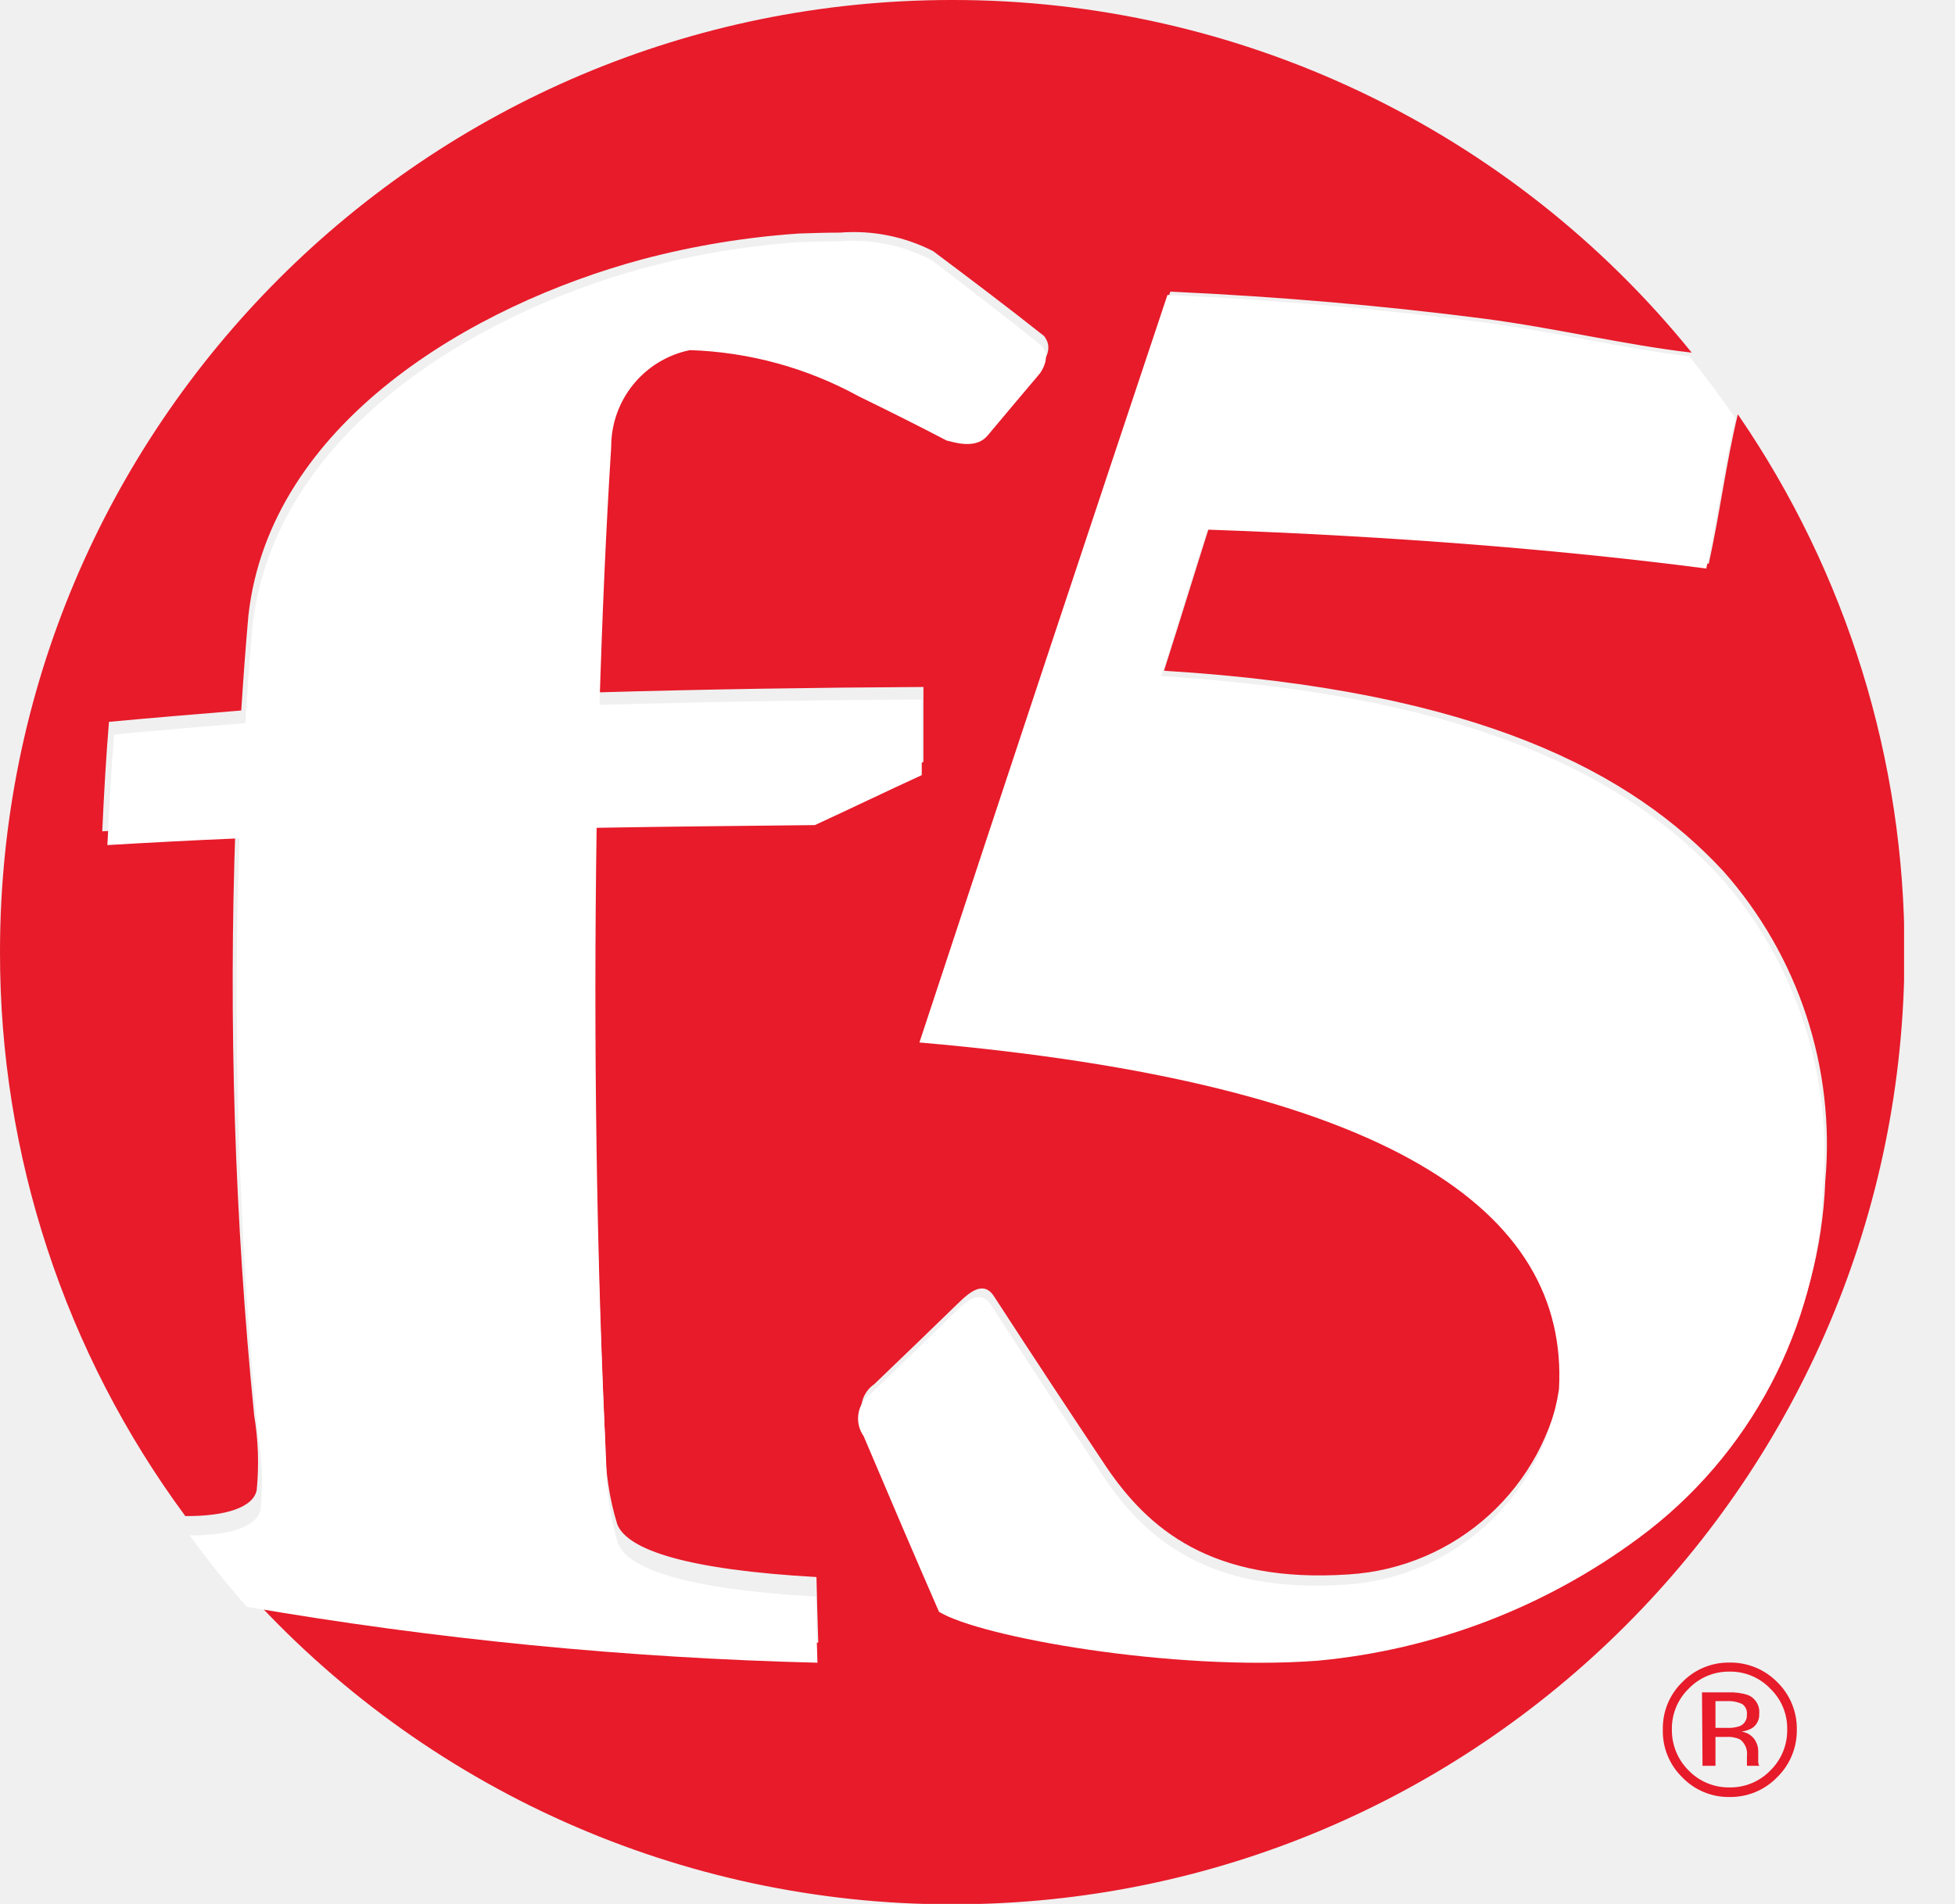
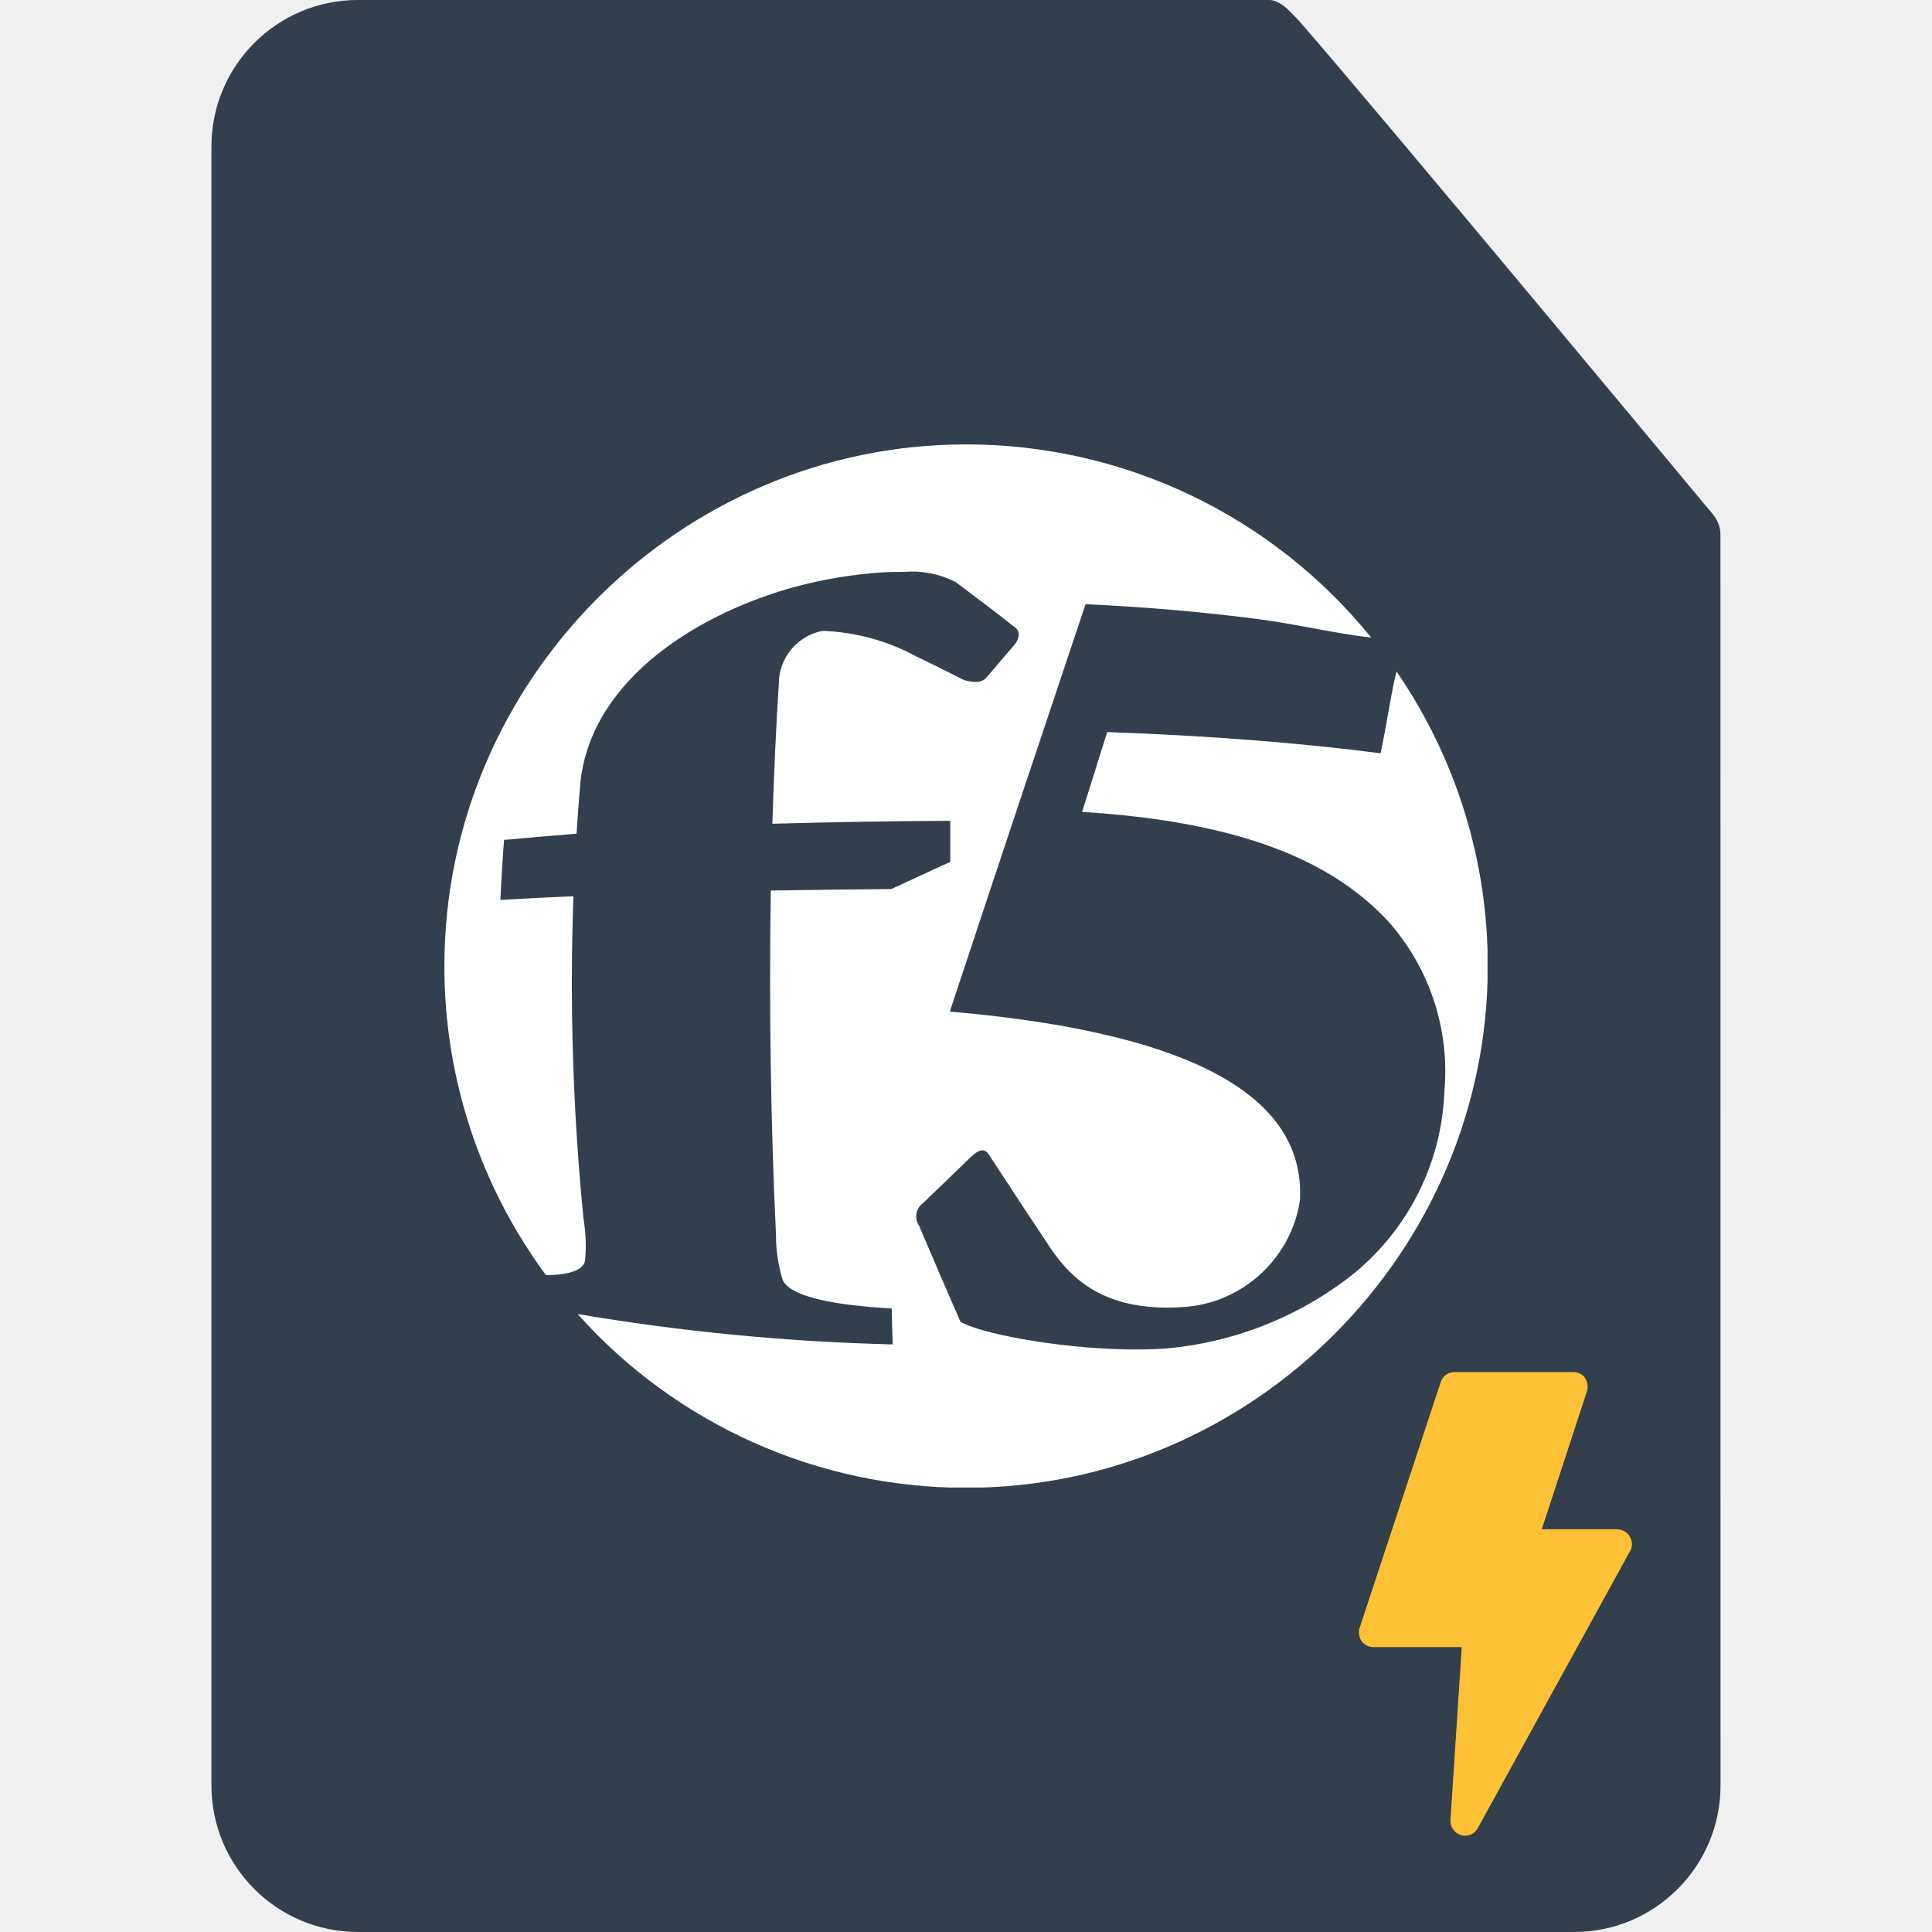
- <svg xmlns="http://www.w3.org/2000/svg" viewBox="-19099 -5059.693 41.07 40">
+ <svg xmlns="http://www.w3.org/2000/svg" clip-rule="evenodd" fill-rule="evenodd" stroke-linejoin="round" stroke-miterlimit="2" viewBox="0 0 50 50">
  <clipPath id="a">
-     <path clip-rule="evenodd" d="m211.766-6735.594h.272v-.607h.215a.618.618 0 0 1 .3.051.379.379 0 0 1 .146.354v.124.047a.122.122 0 0 1 0 .018c0 .008 0 .011.007.013h.253l-.009-.017a.174.174 0 0 1 -.014-.079c0-.043 0-.081 0-.114v-.115a.424.424 0 0 0 -.085-.24.394.394 0 0 0 -.269-.153.629.629 0 0 0 .223-.072.338.338 0 0 0 .152-.307.38.38 0 0 0 -.239-.391 1.2 1.2 0 0 0 -.422-.055h-.541zm.775-.831a.725.725 0 0 1 -.259.034h-.244v-.562h.233a.693.693 0 0 1 .327.06.237.237 0 0 1 .1.225.24.24 0 0 1 -.157.243zm.793-.929a1.375 1.375 0 0 0 -1-.409 1.353 1.353 0 0 0 -.991.409 1.349 1.349 0 0 0 -.411 1 1.349 1.349 0 0 0 .407 1 1.344 1.344 0 0 0 .995.415 1.361 1.361 0 0 0 1-.415 1.369 1.369 0 0 0 .413-1 1.363 1.363 0 0 0 -.413-1zm-.143.14a1.155 1.155 0 0 1 .354.857 1.176 1.176 0 0 1 -.354.861 1.165 1.165 0 0 1 -.859.356 1.172 1.172 0 0 1 -.858-.356 1.193 1.193 0 0 1 -.352-.861 1.171 1.171 0 0 1 .352-.857 1.166 1.166 0 0 1 .858-.359 1.157 1.157 0 0 1 .859.359z" transform="translate(0 6851)" />
+     <path clip-rule="evenodd" d="m176 78.307h40v40h-40z" />
  </clipPath>
  <clipPath id="b">
-     <path d="m0-6709h1920v-142h-1920z" transform="translate(0 6851)" />
+     <path clip-rule="evenodd" d="m212.507 87.014c-.245 1.014-.374 2.063-.61 3.137-3-.389-6.524-.674-10.482-.813-.318 1-.618 1.987-.962 3.061 6.622.406 9.841 2.151 11.749 4.209 1.58 1.782 2.356 4.139 2.143 6.511-.107 2.889-1.532 5.575-3.864 7.284-1.973 1.453-4.306 2.34-6.746 2.566-3.031.227-7.085-.494-7.947-1.023-.519-1.181-1.031-2.372-1.581-3.67-.075-.107-.115-.235-.115-.365 0-.209.103-.405.275-.524.59-.565 1.158-1.113 1.753-1.691.264-.258.556-.5.778-.129.816 1.258 1.579 2.411 2.345 3.562.87 1.282 2.193 2.45 5.086 2.256 2.258-.138 4.131-1.845 4.477-4.08.213-3.743-3.576-6.4-13.425-7.25 1.889-5.708 3.732-11.231 5.205-15.621 2.34.108 4.506.3 6.575.566 1.531.2 2.953.551 4.378.716-3.791-4.689-9.509-7.416-15.539-7.409-10.972 0-20 9.028-20 20-.006 4.265 1.36 8.421 3.893 11.852.847.006 1.434-.183 1.5-.549.051-.523.033-1.051-.054-1.569-.41-4.123-.54-8.269-.391-12.409-1.014.044-1.924.09-2.8.141.036-.785.078-1.529.141-2.3.862-.082 1.776-.155 2.779-.239.043-.677.092-1.331.15-1.992.45-4.05 4.716-6.528 8.268-7.485 1.08-.286 2.185-.468 3.3-.544.273-.009.568-.019.862-.019.675-.054 1.353.081 1.956.39.766.574 1.524 1.145 2.329 1.782.081.108.168.278-.032.574-.37.432-.727.846-1.1 1.29-.216.263-.576.193-.878.112-.634-.325-1.244-.623-1.862-.922-1.1-.593-2.322-.922-3.571-.962-.961.188-1.662 1.037-1.666 2.016-.111 1.715-.186 3.474-.249 5.379 2.238-.064 4.469-.1 6.824-.113v1.575c-.767.344-1.492.691-2.262 1.042-1.588.017-3.1.03-4.621.057-.07 4.532 0 9.046.2 13.22-.002.576.083 1.149.252 1.7.217.538 1.466.953 4.184 1.106.01.473.024.919.038 1.378-4.05-.099-8.087-.489-12.081-1.165 3.787 4.242 9.213 6.668 14.9 6.663 10.972 0 20-9.028 20-20 .006-4.031-1.212-7.97-3.493-11.293" />
  </clipPath>
  <clipPath id="c">
-     <path clip-rule="evenodd" d="m176-6772.693h40v40h-40z" transform="translate(0 6851)" />
+     <path clip-rule="evenodd" d="m176 78h40v41h-40z" />
  </clipPath>
-   <clipPath id="d">
-     <path d="m176 78h40v41h-40z" />
-   </clipPath>
-   <clipPath id="e">
-     <path clip-rule="evenodd" d="m212.507-6763.986c-.245 1.014-.374 2.063-.61 3.137-3-.389-6.524-.674-10.482-.813-.318 1-.618 1.987-.962 3.061 6.622.406 9.841 2.151 11.749 4.209a8.648 8.648 0 0 1 2.143 6.511 9.466 9.466 0 0 1 -3.864 7.284 13.468 13.468 0 0 1 -6.746 2.566c-3.031.227-7.085-.494-7.947-1.023-.519-1.181-1.031-2.372-1.581-3.67a.636.636 0 0 1 .16-.889c.59-.565 1.158-1.113 1.753-1.691.264-.258.556-.5.778-.129.816 1.258 1.579 2.411 2.345 3.562.87 1.282 2.193 2.45 5.086 2.256a4.828 4.828 0 0 0 4.477-4.08c.213-3.743-3.576-6.4-13.425-7.25 1.889-5.708 3.732-11.231 5.205-15.621 2.34.108 4.506.3 6.575.566 1.531.2 2.953.551 4.378.716a19.953 19.953 0 0 0 -15.539-7.409 20 20 0 0 0 -20 20 19.909 19.909 0 0 0 3.893 11.852c.847.006 1.434-.183 1.5-.549a5.986 5.986 0 0 0 -.054-1.569 91.926 91.926 0 0 1 -.391-12.409c-1.014.044-1.924.09-2.8.141.036-.785.078-1.529.141-2.3.862-.082 1.776-.155 2.779-.239.043-.677.092-1.331.15-1.992.45-4.05 4.716-6.528 8.268-7.485a17.529 17.529 0 0 1 3.3-.544c.273-.009.568-.019.862-.019a3.66 3.66 0 0 1 1.956.39c.766.574 1.524 1.145 2.329 1.782.081.108.168.278-.032.574-.37.432-.727.846-1.1 1.29-.216.263-.576.193-.878.112-.634-.325-1.244-.623-1.862-.922a8.059 8.059 0 0 0 -3.571-.962 2.063 2.063 0 0 0 -1.666 2.016c-.111 1.715-.186 3.474-.249 5.379 2.238-.064 4.469-.1 6.824-.113v1.575c-.767.344-1.492.691-2.262 1.042-1.588.017-3.1.03-4.621.057-.07 4.532 0 9.046.2 13.22a5.719 5.719 0 0 0 .252 1.7c.217.538 1.466.953 4.184 1.106.01.473.024.919.038 1.378a84.853 84.853 0 0 1 -12.081-1.165 19.951 19.951 0 0 0 14.9 6.663 20 20 0 0 0 20-20 19.9 19.9 0 0 0 -3.493-11.293" transform="translate(0 6851)" />
-   </clipPath>
-   <clipPath id="f">
-     <path d="m176-6732h40v-41h-40z" transform="translate(0 6851)" />
-   </clipPath>
-   <clipPath id="g">
-     <path clip-rule="evenodd" d="m179.985-6740.435q.564.779 1.2 1.5a82.7 82.7 0 0 0 11.988 1.175c-.015-.463-.028-.913-.038-1.39-2.7-.155-3.936-.572-4.151-1.114a5.851 5.851 0 0 1 -.25-1.709c-.2-4.208-.269-8.76-.2-13.328 1.51-.027 3.01-.039 4.586-.057.764-.353 1.482-.7 2.244-1.05 0-.553 0-1.048 0-1.588-2.336.012-4.55.049-6.771.113.062-1.919.137-3.692.247-5.422a2.07 2.07 0 0 1 1.653-2.032 7.9 7.9 0 0 1 3.544.969c.613.3 1.218.6 1.846.929.3.083.656.153.872-.112.373-.448.727-.865 1.094-1.3.2-.3.113-.469.032-.579-.8-.642-1.551-1.217-2.311-1.8a3.591 3.591 0 0 0 -1.942-.393c-.291 0-.584.011-.855.019a17.162 17.162 0 0 0 -3.272.55c-3.525.964-7.757 3.462-8.2 7.544-.057.667-.105 1.327-.148 2.009-1 .085-1.9.158-2.757.241-.062.782-.1 1.531-.14 2.322.867-.051 1.77-.1 2.776-.142a94.142 94.142 0 0 0 .388 12.51 6.137 6.137 0 0 1 .054 1.582c-.062.368-.646.559-1.486.553" transform="translate(0 6851)" />
-   </clipPath>
-   <clipPath id="h">
-     <path clip-rule="evenodd" d="m214.294-6747.71a8.723 8.723 0 0 0 -2.144-6.547c-1.909-2.068-5.131-3.822-11.758-4.231.345-1.079.646-2.068.964-3.078 3.962.14 7.487.427 10.489.818.237-1.08.365-2.136.611-3.154q-.459-.674-.97-1.305c-1.427-.166-2.85-.524-4.382-.72-2.07-.268-4.238-.46-6.579-.569-1.474 4.414-3.318 9.966-5.21 15.705 9.858.857 13.649 3.525 13.435 7.29a4.839 4.839 0 0 1 -4.48 4.1c-2.894.2-4.219-.979-5.089-2.267-.766-1.157-1.53-2.317-2.345-3.582-.222-.372-.515-.13-.778.13-.6.581-1.164 1.132-1.754 1.7a.643.643 0 0 0 -.161.9c.551 1.3 1.064 2.5 1.583 3.69.863.532 4.919 1.256 7.952 1.028a13.424 13.424 0 0 0 6.751-2.58 9.531 9.531 0 0 0 3.866-7.323" transform="translate(0 6851)" />
-   </clipPath>
-   <g transform="translate(-19275 -5138)">
-     <g>
-       <g clip-path="url(#a)">
-         <g clip-path="url(#b)">
-           <path d="m205.93-6729.947h12.817v-12.817h-12.817z" fill="#e71b2a" transform="translate(0 6851)" />
-         </g>
-       </g>
+   <path d="m44.525 13.656c-.003-.373-.229-.555-.405-.771 0 0-8.636-10.25-10.473-12.32-.095-.106-.1-.108-.305-.312-.137-.136-.33-.253-.484-.253h-23.596c-2.091 0-3.79 1.675-3.79 3.739v41.85c0 2.064 1.699 3.739 3.79 3.739h31.475c2.092 0 3.79-1.675 3.79-3.739z" fill="#333f4c" transform="matrix(1 0 0 1.01362 0 -.000361)" />
+   <path d="m76.4 35.3c-.5-.9-1.5-1.5-2.6-1.5h-15.3l9.2-28.1c.3-.9.1-1.9-.4-2.7s-1.5-1.2-2.4-1.2h-24.2c-1.3 0-2.4.8-2.8 2.1l-16.5 50c-.3.9-.1 1.9.4 2.7.6.8 1.5 1.2 2.4 1.2h18l-2.3 35.2c-.1 1.4.8 2.7 2.2 3.1.3.1.6.1.8.1 1.1 0 2.1-.6 2.6-1.6l31-56.4c.5-.9.5-2-.1-2.9z" fill="#fec136" fill-rule="nonzero" transform="matrix(.127097 0 0 .127097 32.4665 35.2803)" />
+   <g clip-path="url(#a)" transform="matrix(.674919 0 0 .674919 -107.285 -41.3497)">
+     <g clip-path="url(#b)">
      <g clip-path="url(#c)">
-         <g clip-path="url(#b)">
-           <g clip-path="url(#d)">
-             <g clip-path="url(#e)">
-               <g clip-path="url(#f)">
-                 <path d="m171-6727.693h50v-50h-50z" fill="#e71b2a" transform="translate(0 6851)" />
-               </g>
-             </g>
-           </g>
-         </g>
-       </g>
-     </g>
-     <g clip-path="url(#g)">
-       <g clip-path="url(#b)">
-         <path d="m173.253-6732.763h29.718v-39.859h-29.718z" fill="#fff" transform="translate(0 6851)" />
-       </g>
-     </g>
-     <g clip-path="url(#h)">
-       <g clip-path="url(#b)">
-         <path d="m189.028-6732.763h30.282v-38.737h-30.282z" fill="#fff" transform="translate(0 6851)" />
+         <path d="m171-6777.69h50v50h-50z" fill="#fff" fill-rule="nonzero" transform="translate(0 6851)" />
      </g>
    </g>
  </g>
</svg>
